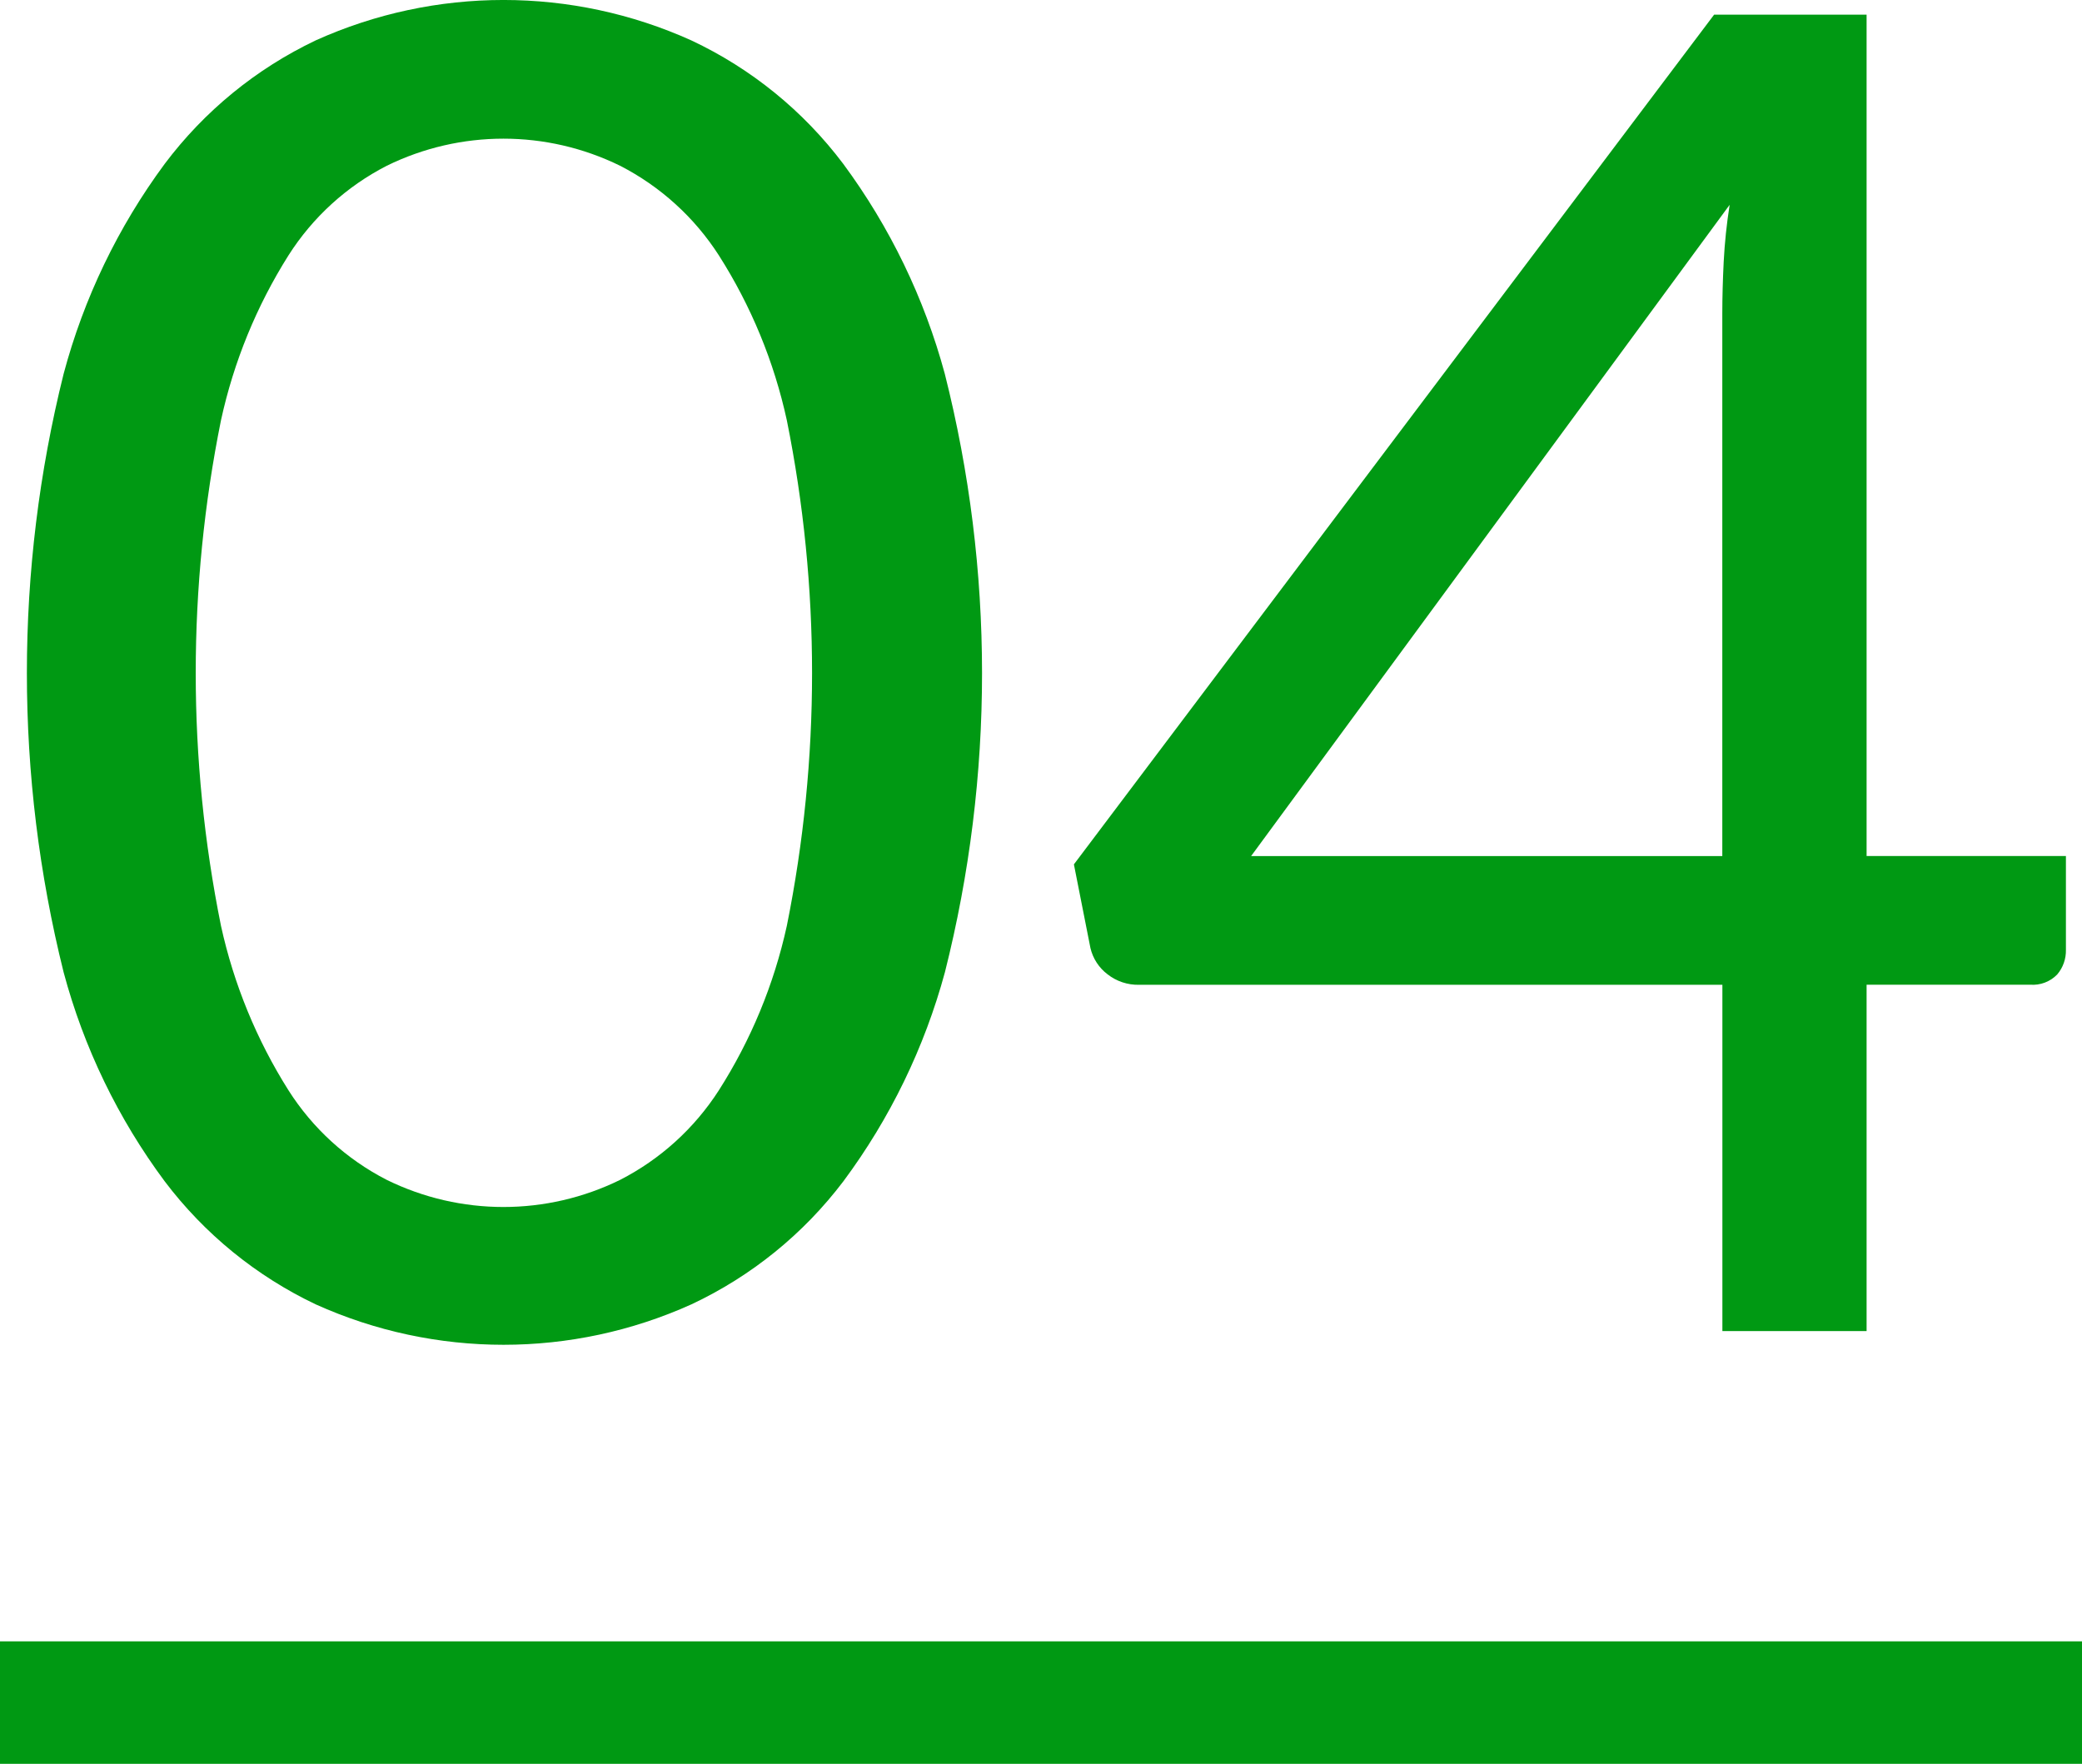
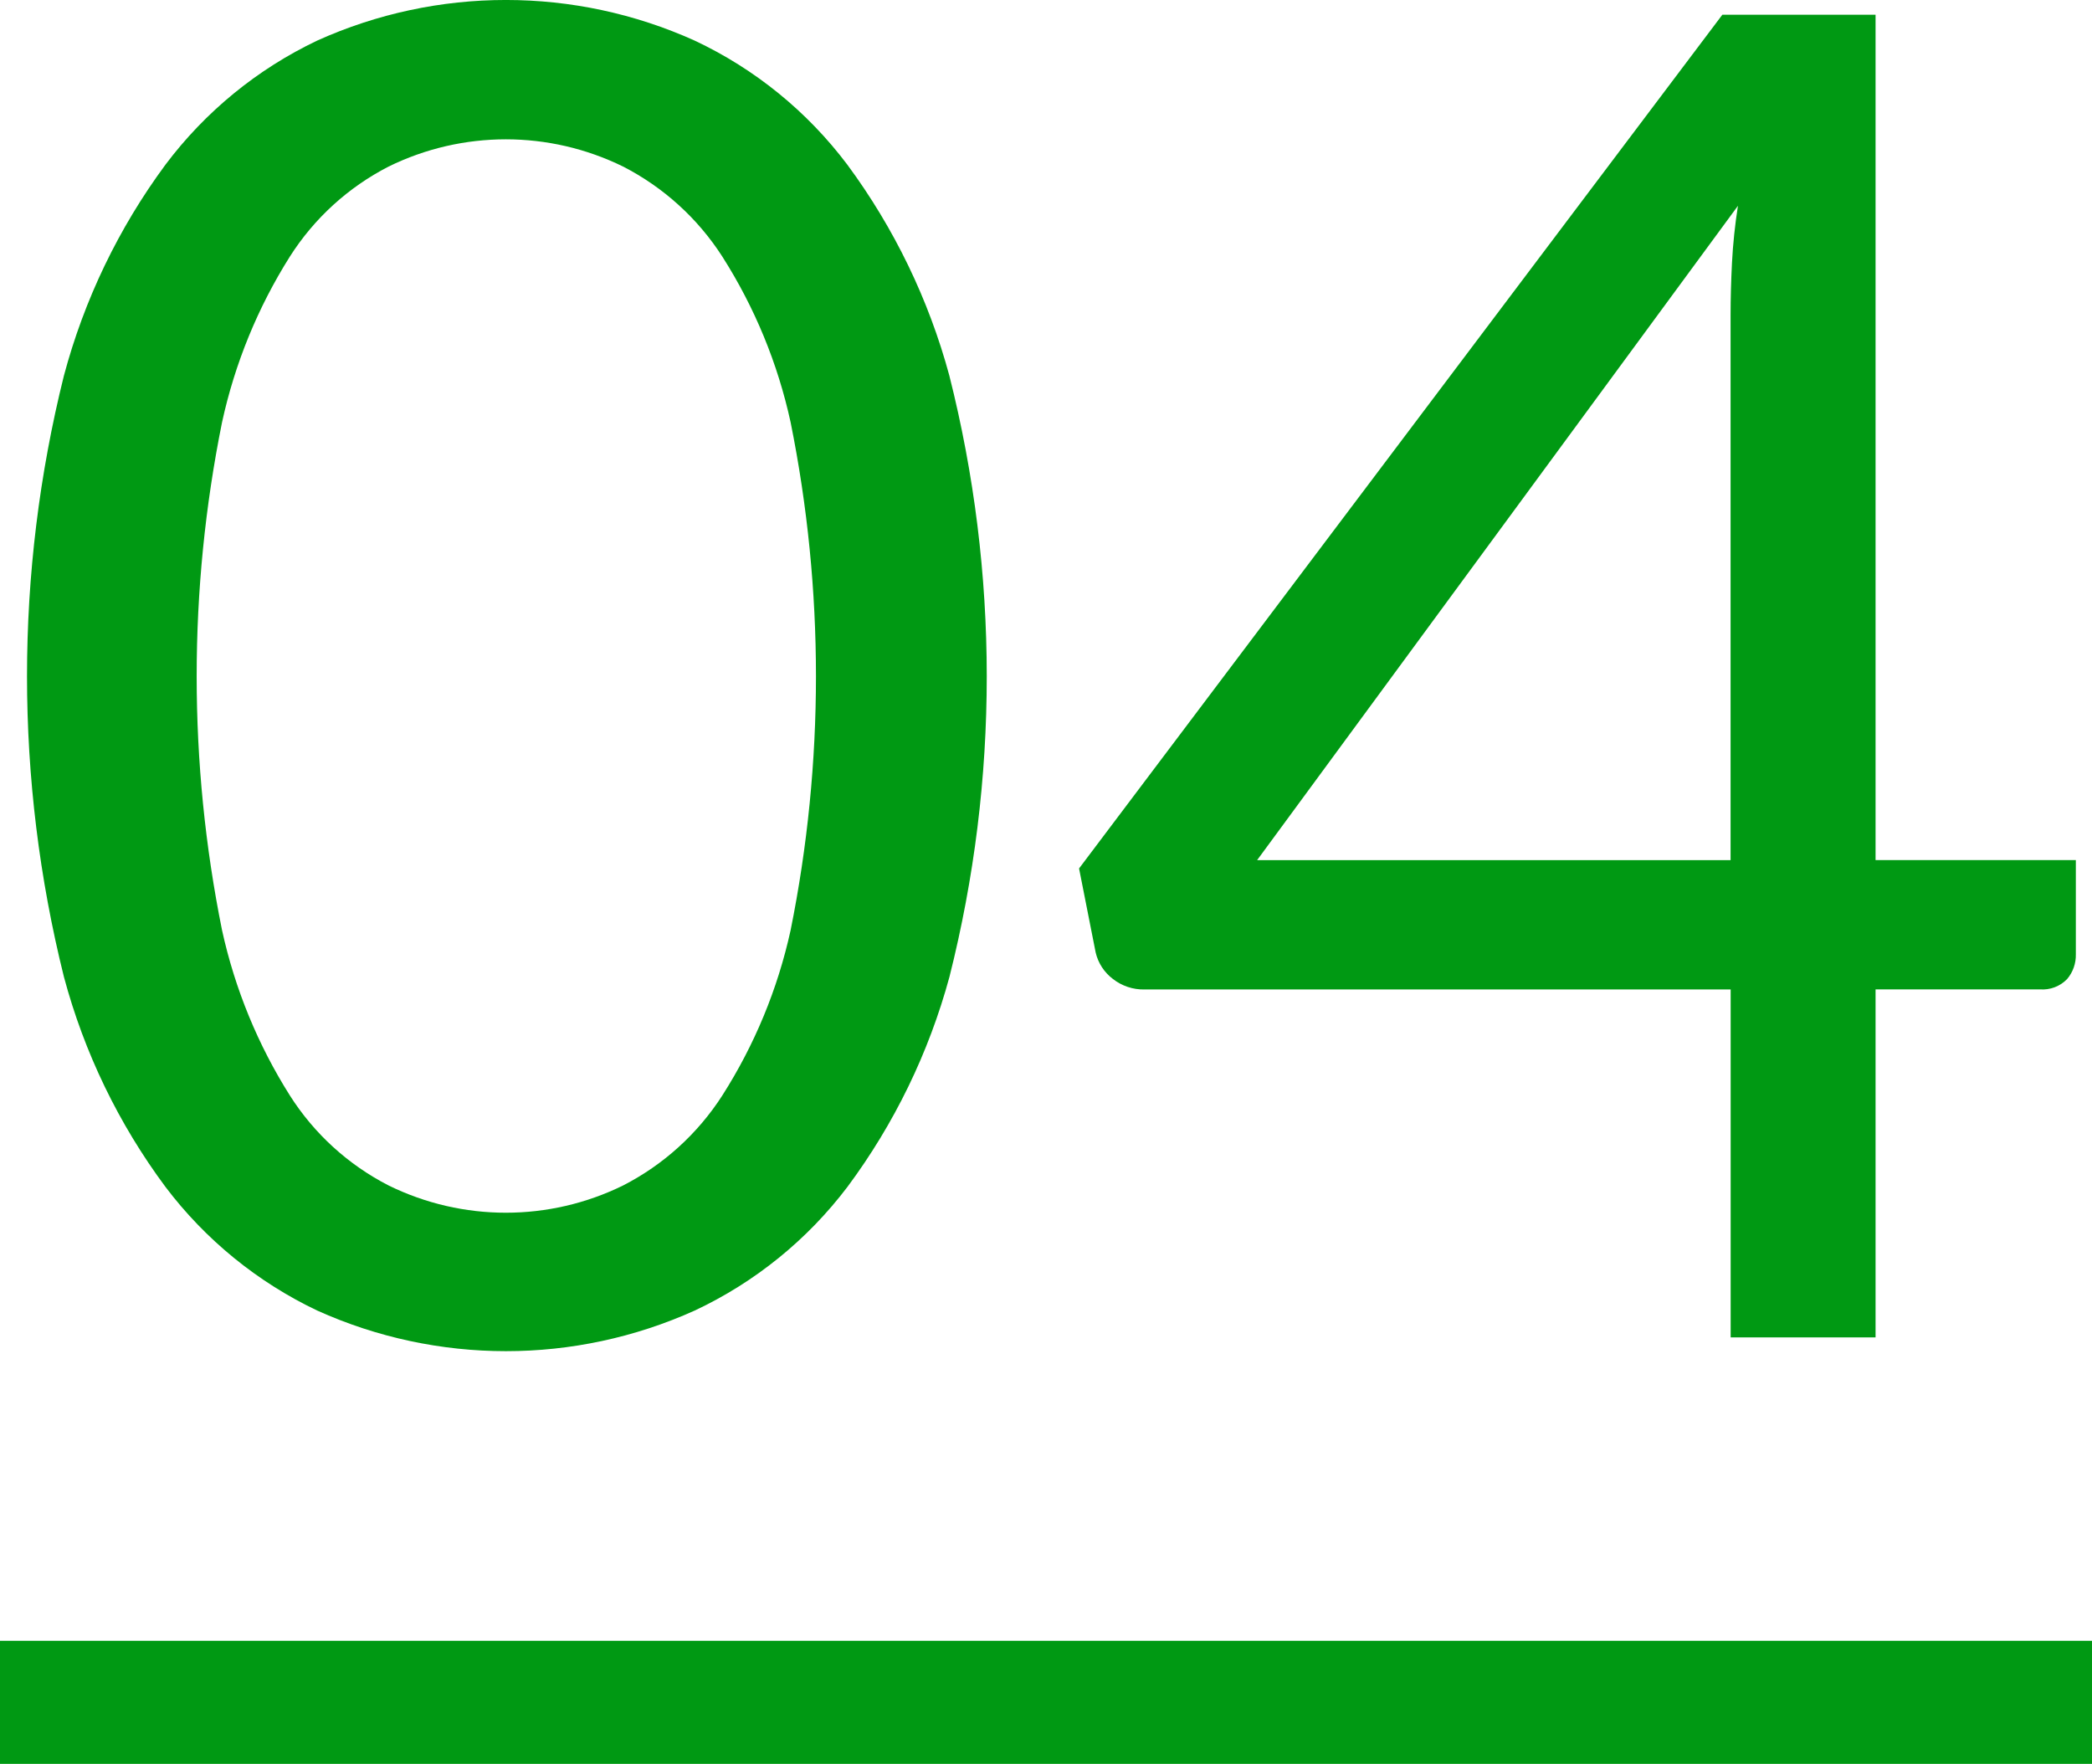
- <svg xmlns="http://www.w3.org/2000/svg" id="_04.svg" data-name="04.svg" width="102" height="86.406" viewBox="0 0 102 86.406">
+ <svg xmlns="http://www.w3.org/2000/svg" id="_01.svg" data-name="01.svg" width="102" height="86" viewBox="0 0 102 86">
  <defs>
    <style>
      .cls-1, .cls-2 {
        fill: #009913;
      }

      .cls-2 {
        fill-rule: evenodd;
      }
    </style>
  </defs>
-   <rect id="under" class="cls-1" y="80.406" width="102" height="6" />
-   <path id="_04" data-name="04" class="cls-2" d="M185.287,608.907a30.86,30.86,0,0,0-4.973-10.283,19.914,19.914,0,0,0-7.447-6.052,22.375,22.375,0,0,0-18.4,0,20.011,20.011,0,0,0-7.4,6.052,30.555,30.555,0,0,0-4.95,10.283,60.587,60.587,0,0,0,0,29.317,30.29,30.29,0,0,0,4.95,10.238,20.085,20.085,0,0,0,7.4,6.03,22.375,22.375,0,0,0,18.405,0,19.987,19.987,0,0,0,7.447-6.03,30.591,30.591,0,0,0,4.973-10.238A59.877,59.877,0,0,0,185.287,608.907Zm-7.74,27.045a24.878,24.878,0,0,1-3.33,8.055,12.561,12.561,0,0,1-4.838,4.387,12.961,12.961,0,0,1-11.43,0,12.4,12.4,0,0,1-4.815-4.387,25.2,25.2,0,0,1-3.307-8.055,62.584,62.584,0,0,1,0-24.773,25.2,25.2,0,0,1,3.307-8.077,12.422,12.422,0,0,1,4.815-4.388,12.97,12.97,0,0,1,11.43,0,12.58,12.58,0,0,1,4.838,4.388,24.884,24.884,0,0,1,3.33,8.077A62.634,62.634,0,0,1,177.547,635.952Zm52.9-44.64h-7.47l-31.365,41.625,0.81,4.1a2.258,2.258,0,0,0,.833,1.282,2.414,2.414,0,0,0,1.552.518h28.575V655.8h7.065V638.832h8.01a1.664,1.664,0,0,0,1.328-.5,1.8,1.8,0,0,0,.427-1.215v-4.59h-9.765v-41.22Zm-7.065,41.22H200.293l23.445-31.905a26.725,26.725,0,0,0-.292,2.79q-0.067,1.35-.068,2.52v26.6Z" transform="translate(-139 -590.594)" />
+   <rect class="cls-1" y="80" width="102" height="6" />
+   <path class="cls-2" d="M185.287,608.907a30.86,30.86,0,0,0-4.973-10.283,19.914,19.914,0,0,0-7.447-6.052,22.375,22.375,0,0,0-18.4,0,20.011,20.011,0,0,0-7.4,6.052,30.555,30.555,0,0,0-4.95,10.283,60.587,60.587,0,0,0,0,29.317,30.29,30.29,0,0,0,4.95,10.238,20.085,20.085,0,0,0,7.4,6.03,22.375,22.375,0,0,0,18.405,0,19.987,19.987,0,0,0,7.447-6.03,30.591,30.591,0,0,0,4.973-10.238A59.877,59.877,0,0,0,185.287,608.907Zm-7.74,27.045a24.878,24.878,0,0,1-3.33,8.055,12.561,12.561,0,0,1-4.838,4.387,12.961,12.961,0,0,1-11.43,0,12.4,12.4,0,0,1-4.815-4.387,25.2,25.2,0,0,1-3.307-8.055,62.584,62.584,0,0,1,0-24.773,25.2,25.2,0,0,1,3.307-8.077,12.422,12.422,0,0,1,4.815-4.388,12.97,12.97,0,0,1,11.43,0,12.58,12.58,0,0,1,4.838,4.388,24.884,24.884,0,0,1,3.33,8.077A62.634,62.634,0,0,1,177.547,635.952Zm52.9-44.64h-7.47l-31.365,41.625,0.81,4.1a2.258,2.258,0,0,0,.833,1.282,2.414,2.414,0,0,0,1.552.518h28.575V655.8h7.065V638.832h8.01a1.664,1.664,0,0,0,1.328-.5,1.8,1.8,0,0,0,.427-1.215v-4.59h-9.765v-41.22Zm-7.065,41.22H200.293l23.445-31.905a26.725,26.725,0,0,0-.292,2.79q-0.067,1.35-.068,2.52v26.6Z" transform="translate(-139 -590.594)" />
</svg>
